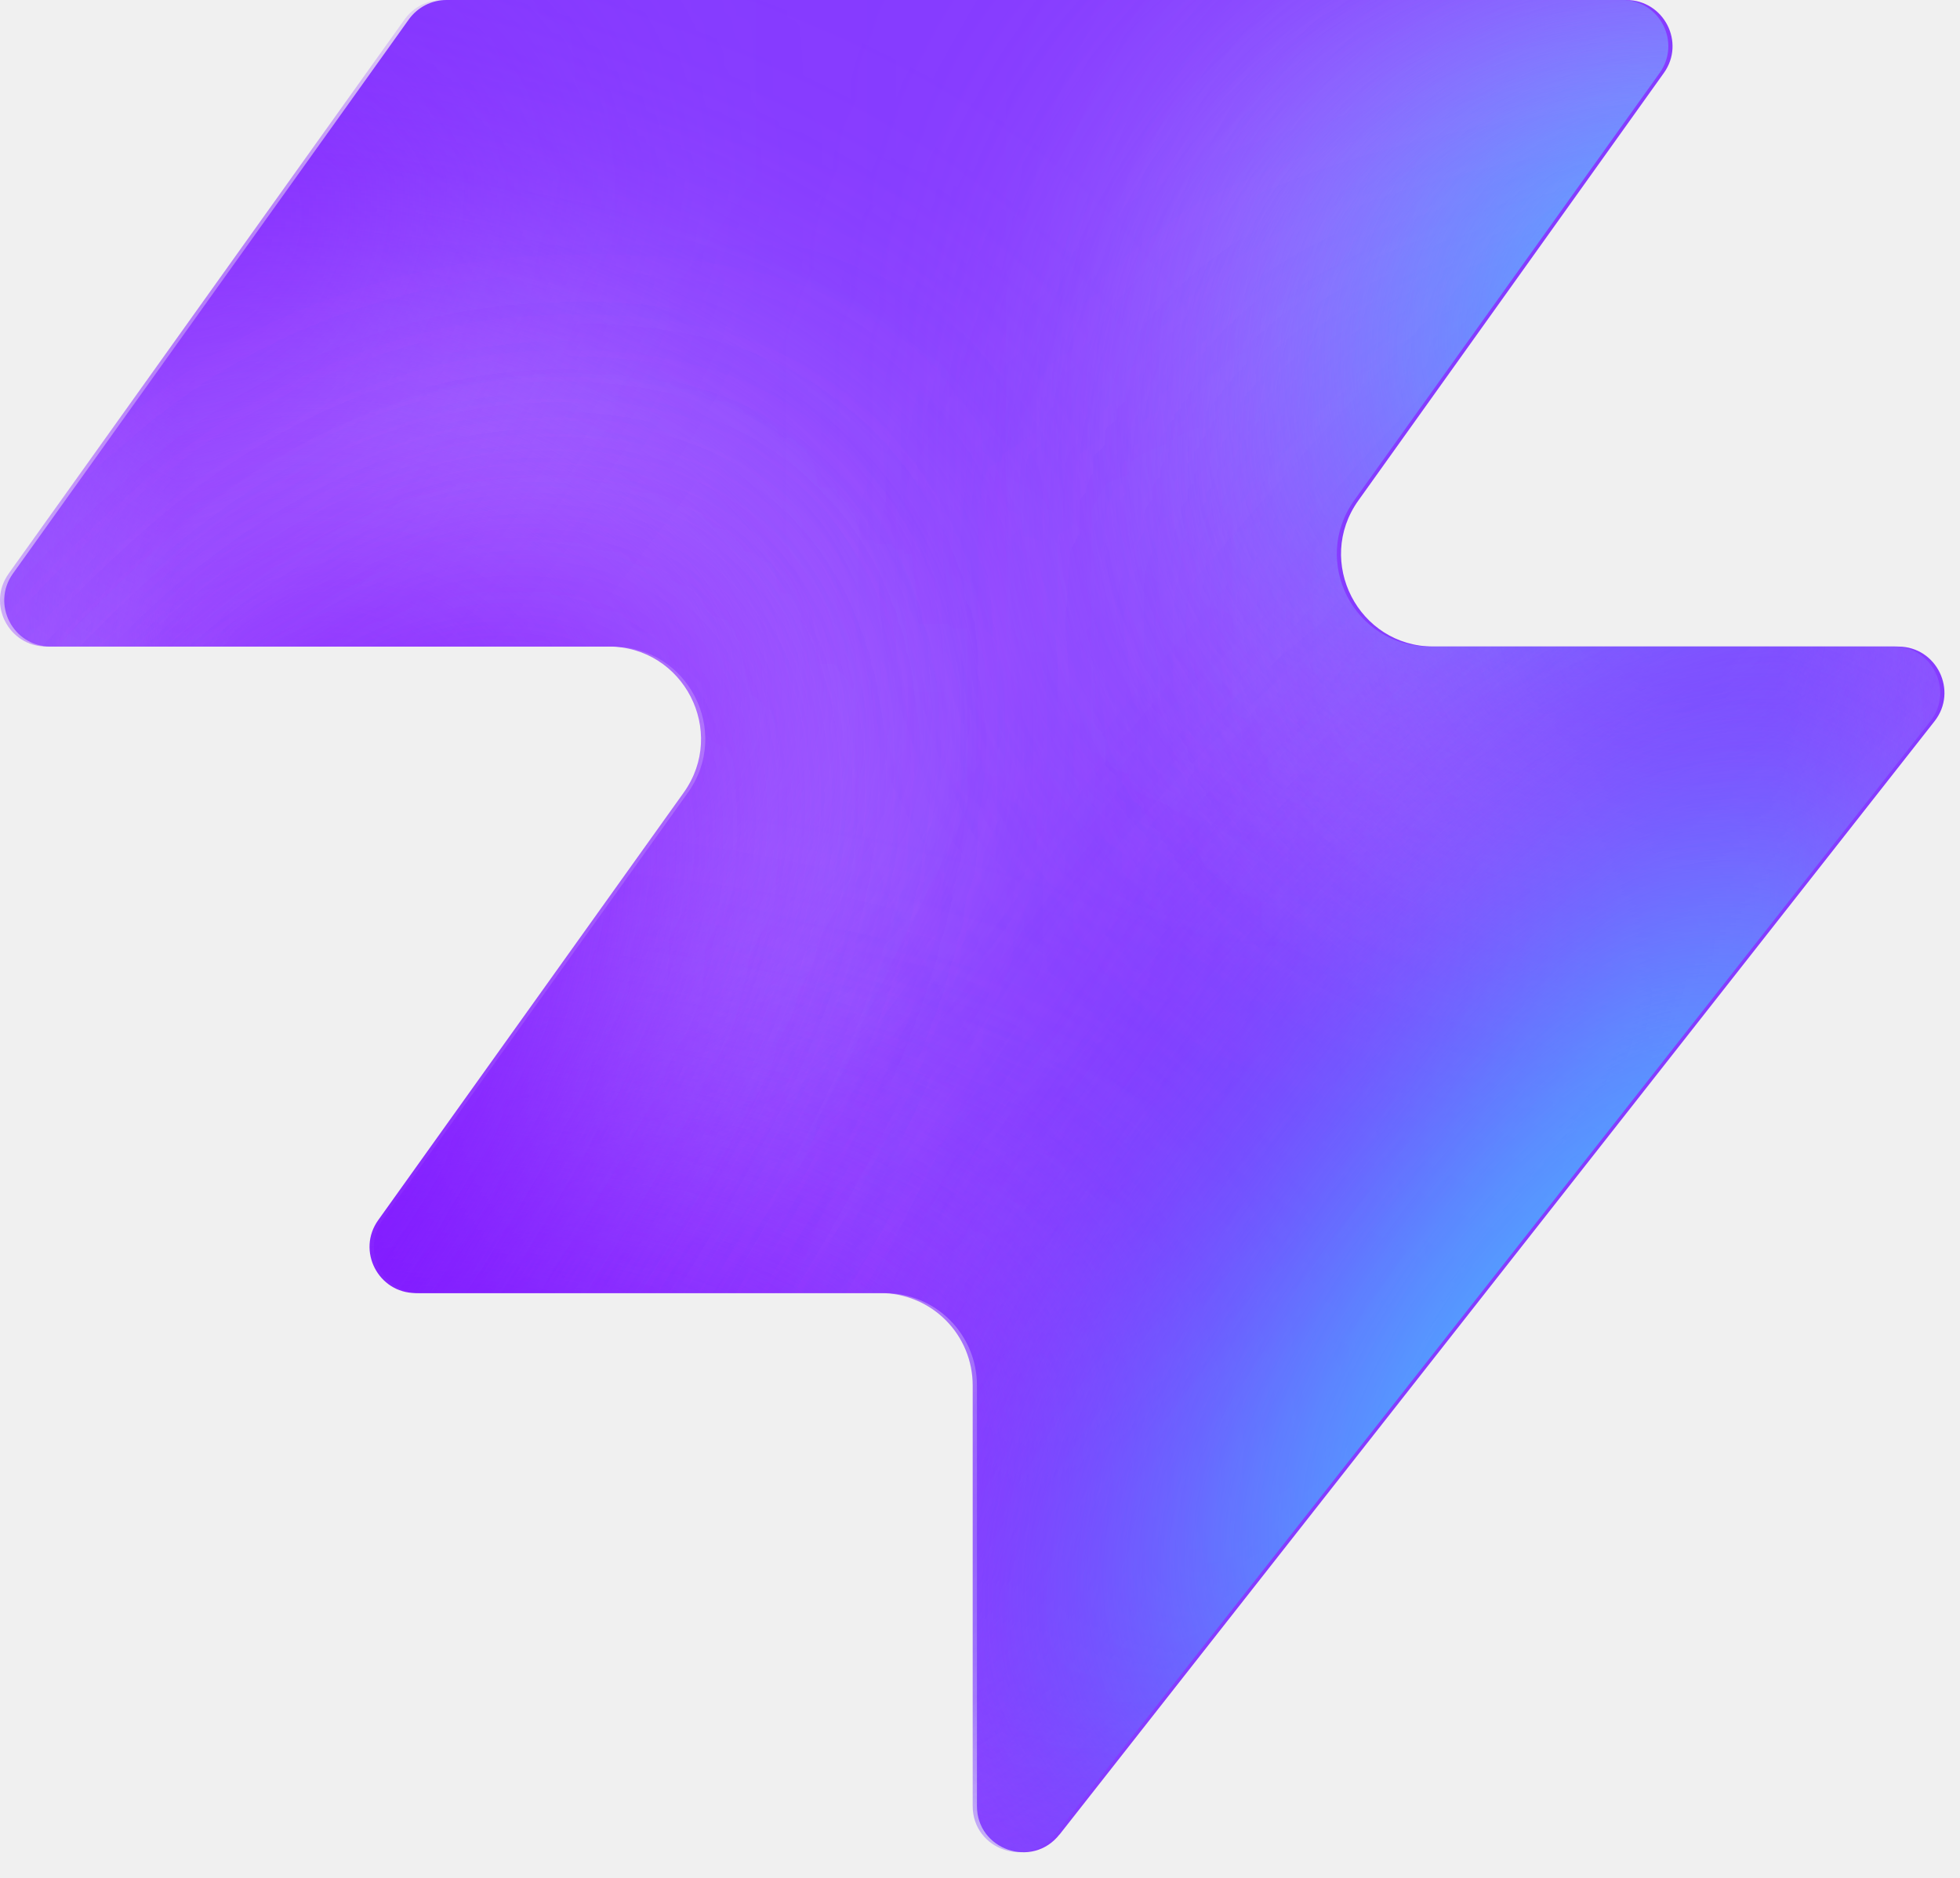
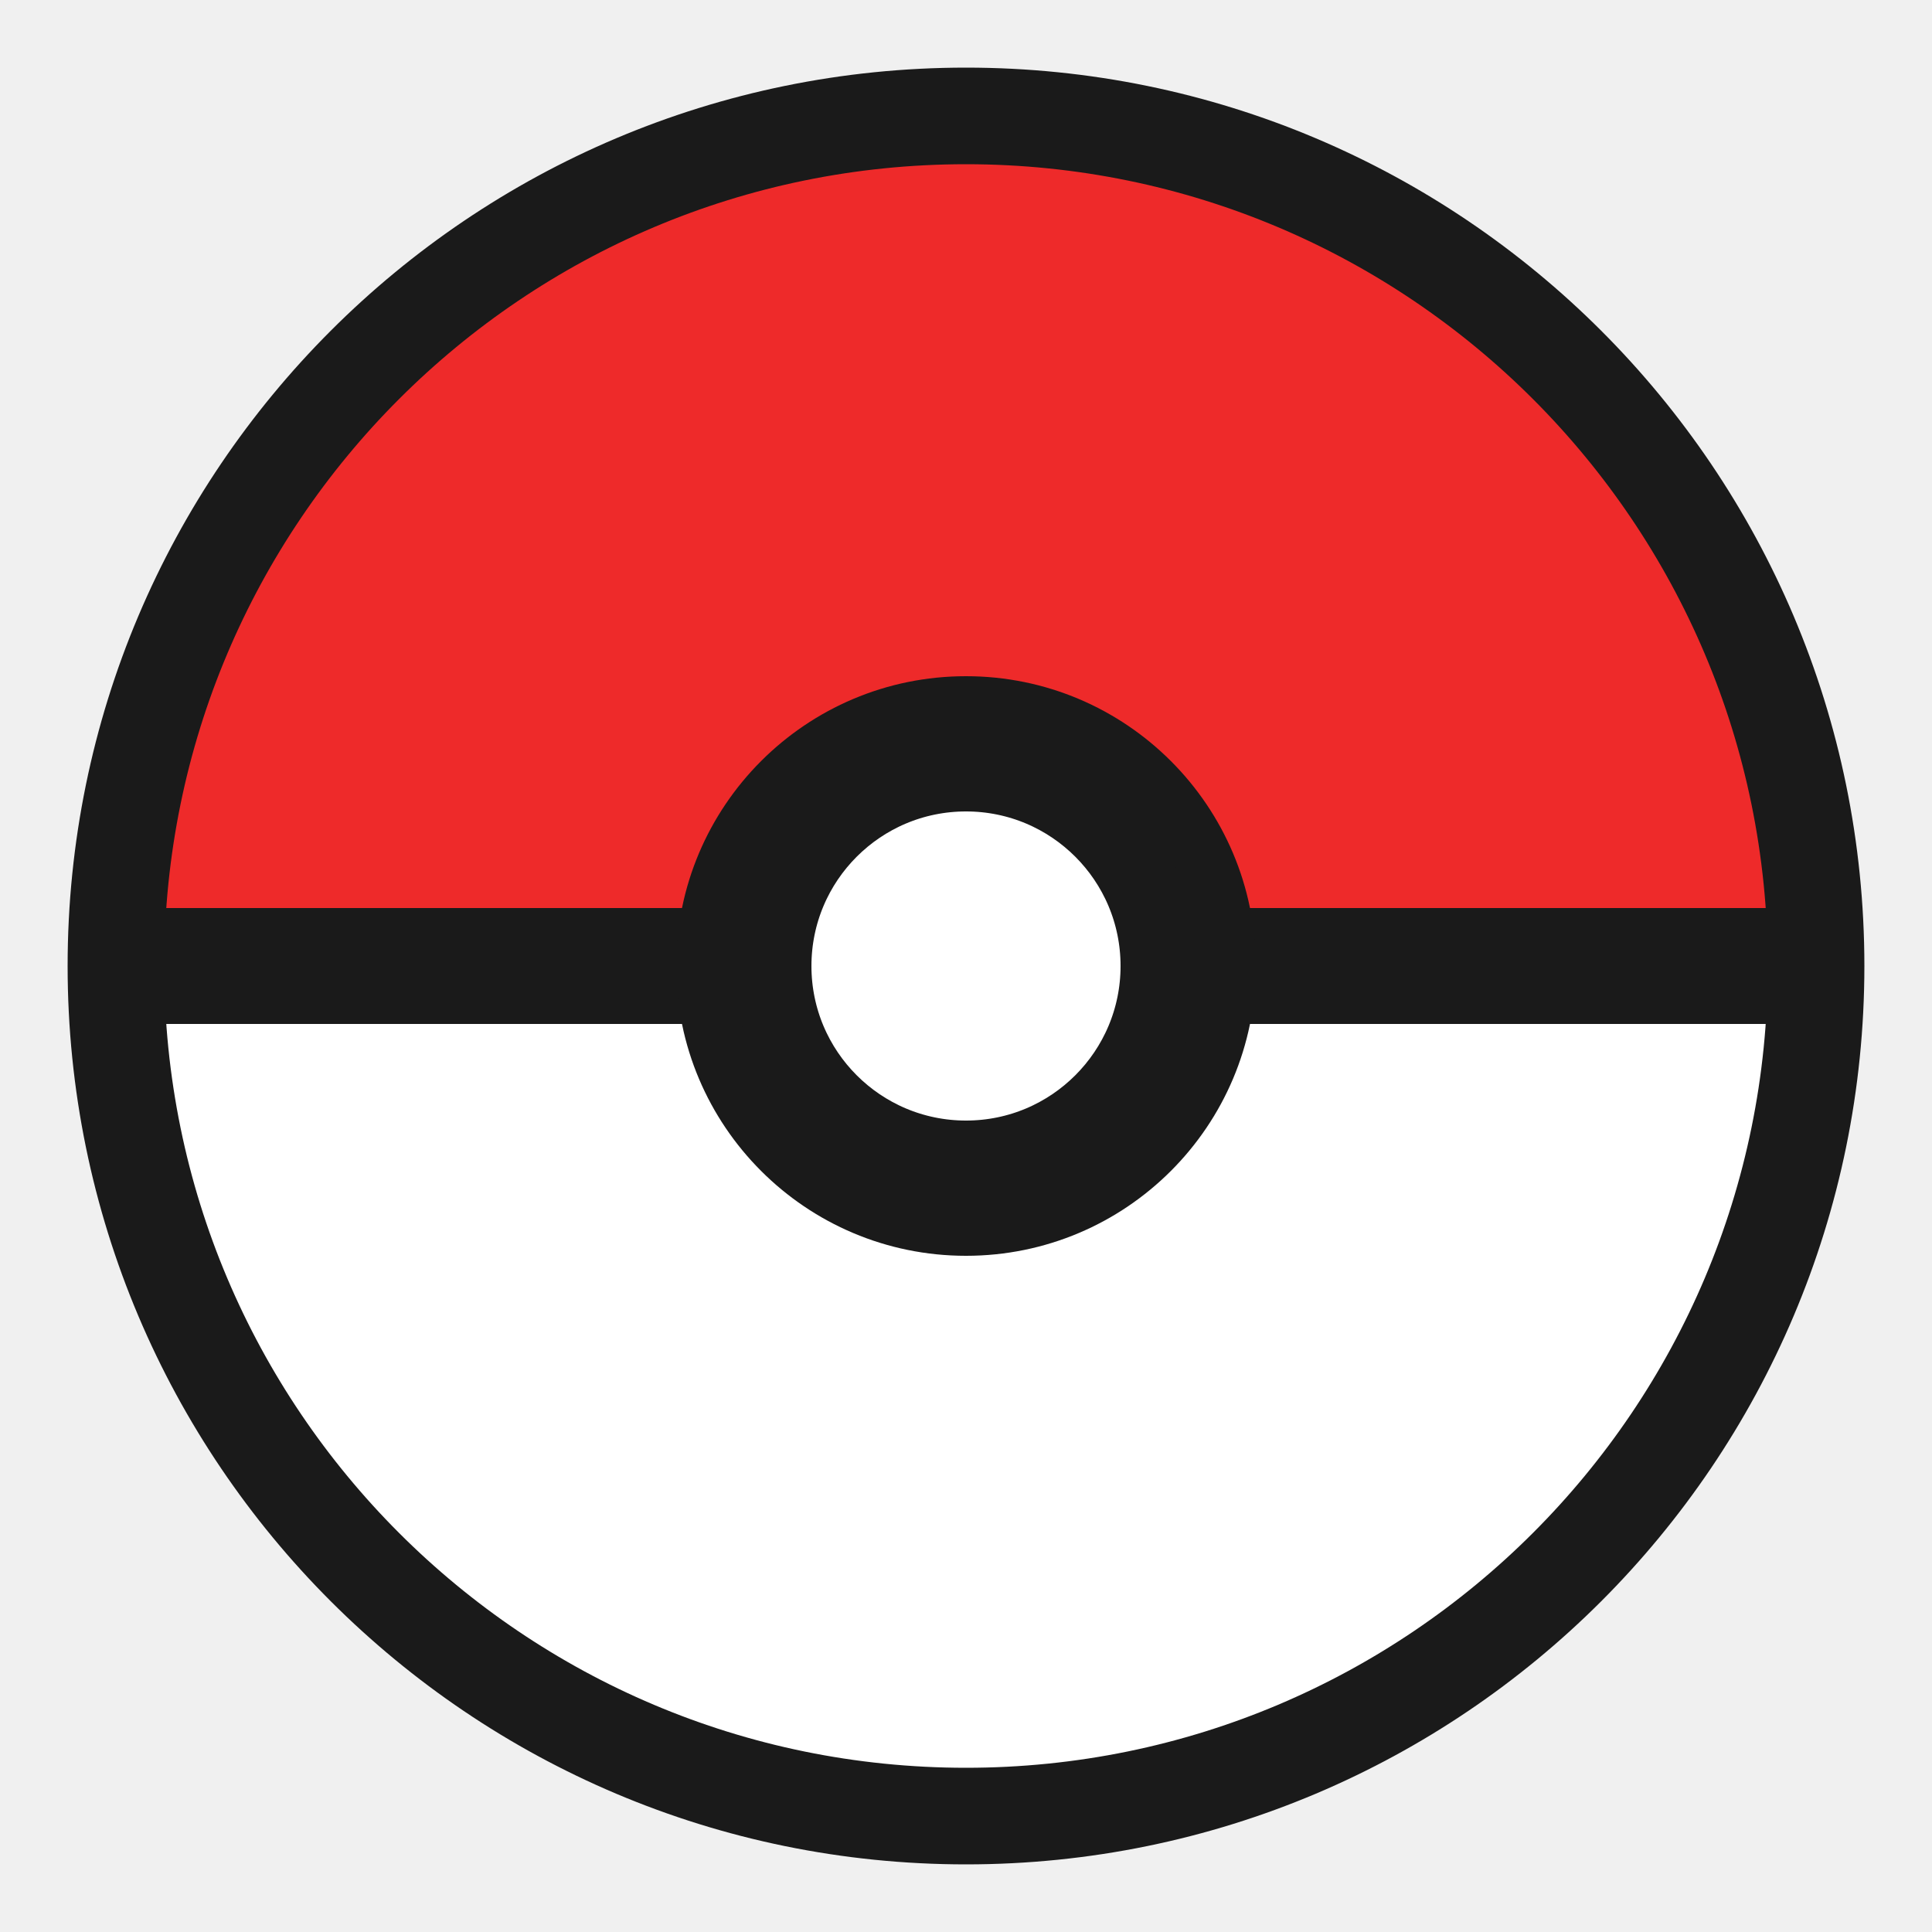
- <svg xmlns="http://www.w3.org/2000/svg" width="48" height="46" fill="none" viewBox="0 0 48 46">
-   <path fill="#863bff" d="M25.946 44.938c-.664.845-2.021.375-2.021-.698V33.937a2.26 2.26 0 0 0-2.262-2.262H10.287c-.92 0-1.456-1.04-.92-1.788l7.48-10.471c1.07-1.497 0-3.578-1.842-3.578H1.237c-.92 0-1.456-1.04-.92-1.788L10.013.474c.214-.297.556-.474.92-.474h28.894c.92 0 1.456 1.04.92 1.788l-7.48 10.471c-1.07 1.498 0 3.579 1.842 3.579h11.377c.943 0 1.473 1.088.89 1.83L25.947 44.94z" style="fill:#863bff;fill:color(display-p3 .525 .23 1);fill-opacity:1" />
-   <mask id="a" width="48" height="46" x="0" y="0" maskUnits="userSpaceOnUse" style="mask-type:alpha">
-     <path fill="#000" d="M25.842 44.938c-.664.844-2.021.375-2.021-.698V33.937a2.26 2.26 0 0 0-2.262-2.262H10.183c-.92 0-1.456-1.04-.92-1.788l7.48-10.471c1.07-1.498 0-3.579-1.842-3.579H1.133c-.92 0-1.456-1.04-.92-1.787L9.91.473c.214-.297.556-.474.92-.474h28.894c.92 0 1.456 1.04.92 1.788l-7.48 10.471c-1.07 1.498 0 3.578 1.842 3.578h11.377c.943 0 1.473 1.088.89 1.832L25.843 44.94z" style="fill:#000;fill-opacity:1" />
-   </mask>
-   <g mask="url(#a)">
-     <g filter="url(#b)">
-       <ellipse cx="5.508" cy="14.704" fill="#ede6ff" rx="5.508" ry="14.704" style="fill:#ede6ff;fill:color(display-p3 .927 .903 1);fill-opacity:1" transform="matrix(.00324 1 1 -.00324 -4.47 31.516)" />
-     </g>
-     <g filter="url(#c)">
-       <ellipse cx="10.399" cy="29.851" fill="#ede6ff" rx="10.399" ry="29.851" style="fill:#ede6ff;fill:color(display-p3 .927 .903 1);fill-opacity:1" transform="matrix(.00324 1 1 -.00324 -39.328 7.883)" />
-     </g>
-     <g filter="url(#d)">
-       <ellipse cx="5.508" cy="30.487" fill="#7e14ff" rx="5.508" ry="30.487" style="fill:#7e14ff;fill:color(display-p3 .492 .077 1);fill-opacity:1" transform="rotate(89.814 -25.913 -14.639)scale(1 -1)" />
-     </g>
-     <g filter="url(#e)">
-       <ellipse cx="5.508" cy="30.599" fill="#7e14ff" rx="5.508" ry="30.599" style="fill:#7e14ff;fill:color(display-p3 .492 .077 1);fill-opacity:1" transform="rotate(89.814 -32.644 -3.334)scale(1 -1)" />
-     </g>
-     <g filter="url(#f)">
-       <ellipse cx="5.508" cy="30.599" fill="#7e14ff" rx="5.508" ry="30.599" style="fill:#7e14ff;fill:color(display-p3 .492 .077 1);fill-opacity:1" transform="matrix(.00324 1 1 -.00324 -34.34 30.47)" />
-     </g>
-     <g filter="url(#g)">
-       <ellipse cx="14.072" cy="22.078" fill="#ede6ff" rx="14.072" ry="22.078" style="fill:#ede6ff;fill:color(display-p3 .927 .903 1);fill-opacity:1" transform="rotate(93.35 24.506 48.493)scale(-1 1)" />
-     </g>
-     <g filter="url(#h)">
-       <ellipse cx="3.47" cy="21.501" fill="#7e14ff" rx="3.47" ry="21.501" style="fill:#7e14ff;fill:color(display-p3 .492 .077 1);fill-opacity:1" transform="rotate(89.009 28.708 47.59)scale(-1 1)" />
-     </g>
-     <g filter="url(#i)">
-       <ellipse cx="3.47" cy="21.501" fill="#7e14ff" rx="3.47" ry="21.501" style="fill:#7e14ff;fill:color(display-p3 .492 .077 1);fill-opacity:1" transform="rotate(89.009 28.708 47.59)scale(-1 1)" />
-     </g>
-     <g filter="url(#j)">
-       <ellipse cx=".387" cy="8.972" fill="#7e14ff" rx="4.407" ry="29.108" style="fill:#7e14ff;fill:color(display-p3 .492 .077 1);fill-opacity:1" transform="rotate(39.51 .387 8.972)" />
-     </g>
-     <g filter="url(#k)">
-       <ellipse cx="47.523" cy="-6.092" fill="#7e14ff" rx="4.407" ry="29.108" style="fill:#7e14ff;fill:color(display-p3 .492 .077 1);fill-opacity:1" transform="rotate(37.892 47.523 -6.092)" />
-     </g>
-     <g filter="url(#l)">
-       <ellipse cx="41.412" cy="6.333" fill="#47bfff" rx="5.971" ry="9.665" style="fill:#47bfff;fill:color(display-p3 .28 .748 1);fill-opacity:1" transform="rotate(37.892 41.412 6.333)" />
-     </g>
-     <g filter="url(#m)">
-       <ellipse cx="-1.879" cy="38.332" fill="#7e14ff" rx="4.407" ry="29.108" style="fill:#7e14ff;fill:color(display-p3 .492 .077 1);fill-opacity:1" transform="rotate(37.892 -1.88 38.332)" />
-     </g>
-     <g filter="url(#n)">
-       <ellipse cx="-1.879" cy="38.332" fill="#7e14ff" rx="4.407" ry="29.108" style="fill:#7e14ff;fill:color(display-p3 .492 .077 1);fill-opacity:1" transform="rotate(37.892 -1.88 38.332)" />
-     </g>
-     <g filter="url(#o)">
-       <ellipse cx="35.651" cy="29.907" fill="#7e14ff" rx="4.407" ry="29.108" style="fill:#7e14ff;fill:color(display-p3 .492 .077 1);fill-opacity:1" transform="rotate(37.892 35.651 29.907)" />
-     </g>
-     <g filter="url(#p)">
-       <ellipse cx="38.418" cy="32.4" fill="#47bfff" rx="5.971" ry="15.297" style="fill:#47bfff;fill:color(display-p3 .28 .748 1);fill-opacity:1" transform="rotate(37.892 38.418 32.4)" />
-     </g>
-   </g>
-   <defs>
-     <filter id="b" width="60.045" height="41.654" x="-19.77" y="16.149" color-interpolation-filters="sRGB" filterUnits="userSpaceOnUse">
-       <feFlood flood-opacity="0" result="BackgroundImageFix" />
-       <feBlend in="SourceGraphic" in2="BackgroundImageFix" result="shape" />
-       <feGaussianBlur result="effect1_foregroundBlur_2002_17158" stdDeviation="7.659" />
-     </filter>
-     <filter id="c" width="90.34" height="51.437" x="-54.613" y="-7.533" color-interpolation-filters="sRGB" filterUnits="userSpaceOnUse">
-       <feFlood flood-opacity="0" result="BackgroundImageFix" />
-       <feBlend in="SourceGraphic" in2="BackgroundImageFix" result="shape" />
-       <feGaussianBlur result="effect1_foregroundBlur_2002_17158" stdDeviation="7.659" />
-     </filter>
-     <filter id="d" width="79.355" height="29.4" x="-49.64" y="2.03" color-interpolation-filters="sRGB" filterUnits="userSpaceOnUse">
-       <feFlood flood-opacity="0" result="BackgroundImageFix" />
-       <feBlend in="SourceGraphic" in2="BackgroundImageFix" result="shape" />
-       <feGaussianBlur result="effect1_foregroundBlur_2002_17158" stdDeviation="4.596" />
-     </filter>
-     <filter id="e" width="79.579" height="29.4" x="-45.045" y="20.029" color-interpolation-filters="sRGB" filterUnits="userSpaceOnUse">
-       <feFlood flood-opacity="0" result="BackgroundImageFix" />
-       <feBlend in="SourceGraphic" in2="BackgroundImageFix" result="shape" />
-       <feGaussianBlur result="effect1_foregroundBlur_2002_17158" stdDeviation="4.596" />
-     </filter>
-     <filter id="f" width="79.579" height="29.4" x="-43.513" y="21.178" color-interpolation-filters="sRGB" filterUnits="userSpaceOnUse">
-       <feFlood flood-opacity="0" result="BackgroundImageFix" />
-       <feBlend in="SourceGraphic" in2="BackgroundImageFix" result="shape" />
-       <feGaussianBlur result="effect1_foregroundBlur_2002_17158" stdDeviation="4.596" />
-     </filter>
-     <filter id="g" width="74.749" height="58.852" x="15.756" y="-17.901" color-interpolation-filters="sRGB" filterUnits="userSpaceOnUse">
-       <feFlood flood-opacity="0" result="BackgroundImageFix" />
-       <feBlend in="SourceGraphic" in2="BackgroundImageFix" result="shape" />
-       <feGaussianBlur result="effect1_foregroundBlur_2002_17158" stdDeviation="7.659" />
-     </filter>
-     <filter id="h" width="61.377" height="25.362" x="23.548" y="2.284" color-interpolation-filters="sRGB" filterUnits="userSpaceOnUse">
-       <feFlood flood-opacity="0" result="BackgroundImageFix" />
-       <feBlend in="SourceGraphic" in2="BackgroundImageFix" result="shape" />
-       <feGaussianBlur result="effect1_foregroundBlur_2002_17158" stdDeviation="4.596" />
-     </filter>
-     <filter id="i" width="61.377" height="25.362" x="23.548" y="2.284" color-interpolation-filters="sRGB" filterUnits="userSpaceOnUse">
-       <feFlood flood-opacity="0" result="BackgroundImageFix" />
-       <feBlend in="SourceGraphic" in2="BackgroundImageFix" result="shape" />
-       <feGaussianBlur result="effect1_foregroundBlur_2002_17158" stdDeviation="4.596" />
-     </filter>
-     <filter id="j" width="56.045" height="63.649" x="-27.636" y="-22.853" color-interpolation-filters="sRGB" filterUnits="userSpaceOnUse">
-       <feFlood flood-opacity="0" result="BackgroundImageFix" />
-       <feBlend in="SourceGraphic" in2="BackgroundImageFix" result="shape" />
-       <feGaussianBlur result="effect1_foregroundBlur_2002_17158" stdDeviation="4.596" />
-     </filter>
-     <filter id="k" width="54.814" height="64.646" x="20.116" y="-38.415" color-interpolation-filters="sRGB" filterUnits="userSpaceOnUse">
-       <feFlood flood-opacity="0" result="BackgroundImageFix" />
-       <feBlend in="SourceGraphic" in2="BackgroundImageFix" result="shape" />
-       <feGaussianBlur result="effect1_foregroundBlur_2002_17158" stdDeviation="4.596" />
-     </filter>
-     <filter id="l" width="33.541" height="35.313" x="24.641" y="-11.323" color-interpolation-filters="sRGB" filterUnits="userSpaceOnUse">
-       <feFlood flood-opacity="0" result="BackgroundImageFix" />
-       <feBlend in="SourceGraphic" in2="BackgroundImageFix" result="shape" />
-       <feGaussianBlur result="effect1_foregroundBlur_2002_17158" stdDeviation="4.596" />
-     </filter>
-     <filter id="m" width="54.814" height="64.646" x="-29.286" y="6.009" color-interpolation-filters="sRGB" filterUnits="userSpaceOnUse">
-       <feFlood flood-opacity="0" result="BackgroundImageFix" />
-       <feBlend in="SourceGraphic" in2="BackgroundImageFix" result="shape" />
-       <feGaussianBlur result="effect1_foregroundBlur_2002_17158" stdDeviation="4.596" />
-     </filter>
-     <filter id="n" width="54.814" height="64.646" x="-29.286" y="6.009" color-interpolation-filters="sRGB" filterUnits="userSpaceOnUse">
-       <feFlood flood-opacity="0" result="BackgroundImageFix" />
-       <feBlend in="SourceGraphic" in2="BackgroundImageFix" result="shape" />
-       <feGaussianBlur result="effect1_foregroundBlur_2002_17158" stdDeviation="4.596" />
-     </filter>
-     <filter id="o" width="54.814" height="64.646" x="8.244" y="-2.416" color-interpolation-filters="sRGB" filterUnits="userSpaceOnUse">
-       <feFlood flood-opacity="0" result="BackgroundImageFix" />
-       <feBlend in="SourceGraphic" in2="BackgroundImageFix" result="shape" />
-       <feGaussianBlur result="effect1_foregroundBlur_2002_17158" stdDeviation="4.596" />
-     </filter>
-     <filter id="p" width="39.409" height="43.623" x="18.713" y="10.588" color-interpolation-filters="sRGB" filterUnits="userSpaceOnUse">
-       <feFlood flood-opacity="0" result="BackgroundImageFix" />
-       <feBlend in="SourceGraphic" in2="BackgroundImageFix" result="shape" />
-       <feGaussianBlur result="effect1_foregroundBlur_2002_17158" stdDeviation="4.596" />
-     </filter>
-   </defs>
+ <svg xmlns="http://www.w3.org/2000/svg" viewBox="0 0 100 100">
+   <circle cx="50" cy="50" r="44" fill="#fff" />
+   <path d="M6 50a44 44 0 0 1 88 0Z" fill="#ee2a2a" />
+   <circle cx="50" cy="50" r="44" fill="none" stroke="#1a1a1a" stroke-width="5" />
+   <rect x="6" y="47" width="88" height="6" fill="#1a1a1a" />
+   <circle cx="50" cy="50" r="15" fill="#1a1a1a" />
+   <circle cx="50" cy="50" r="10" fill="#fff" />
+   <circle cx="50" cy="50" r="10" fill="none" stroke="#1a1a1a" stroke-width="4" />
</svg>
